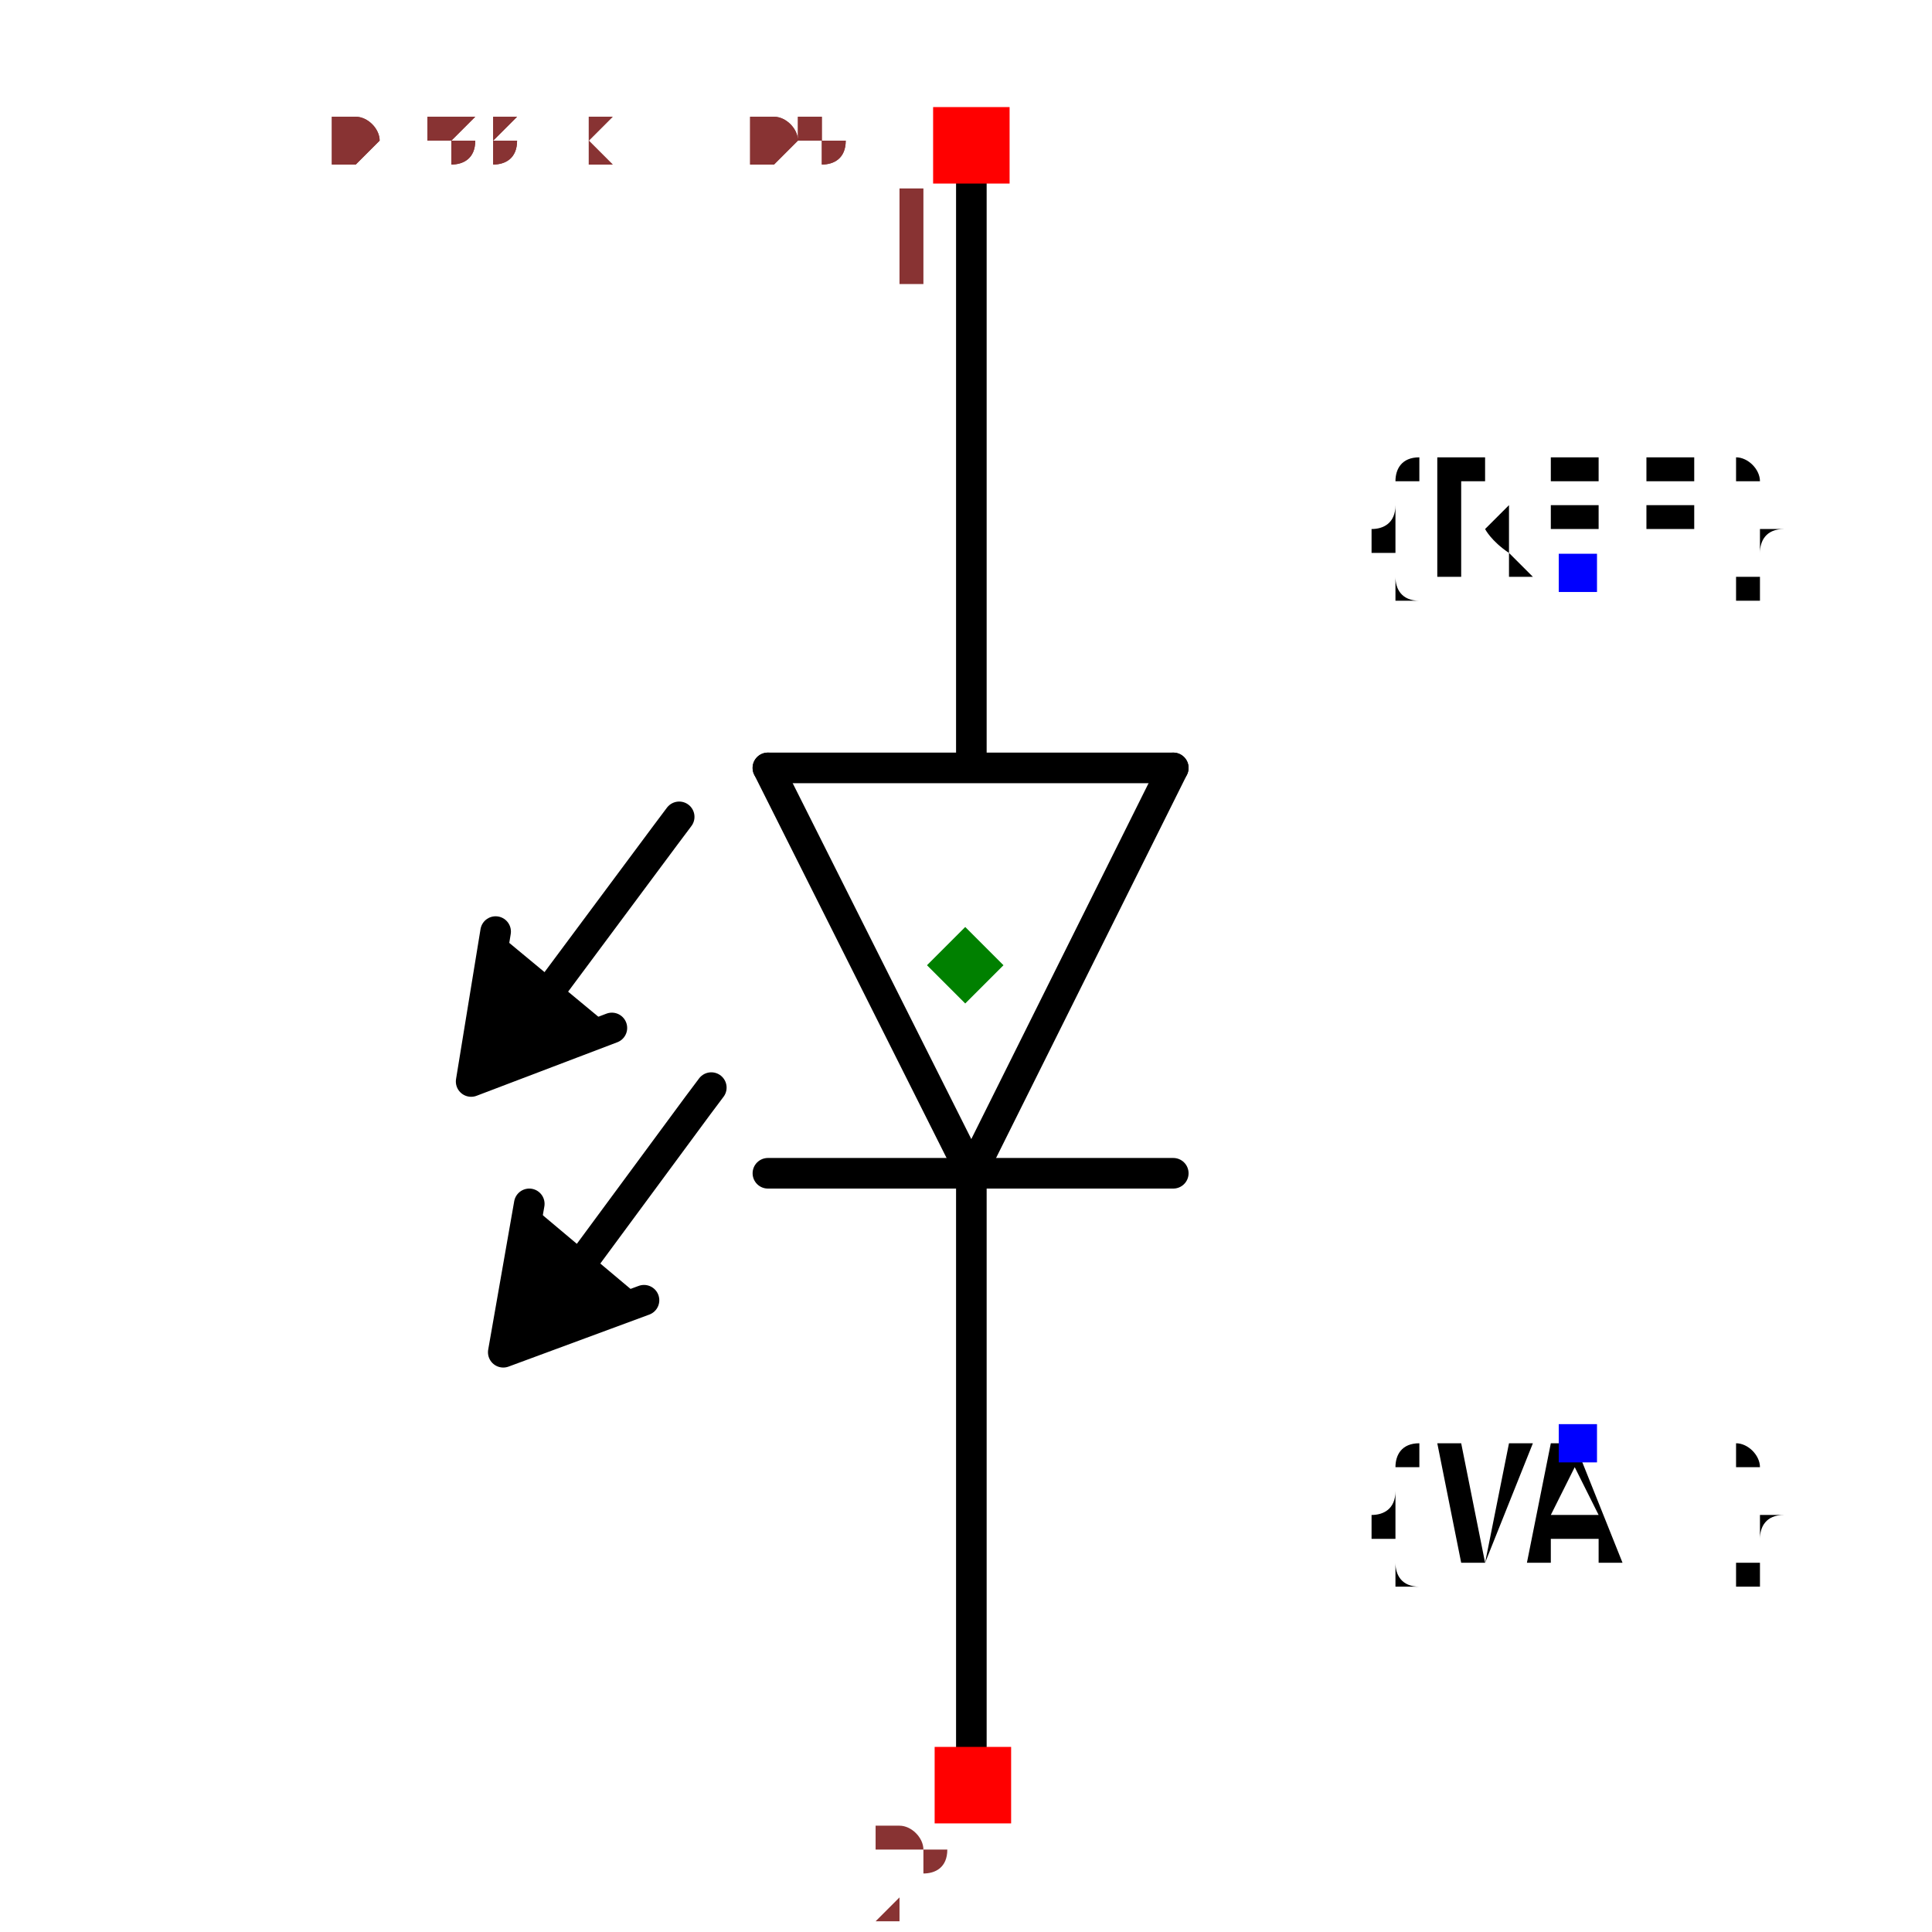
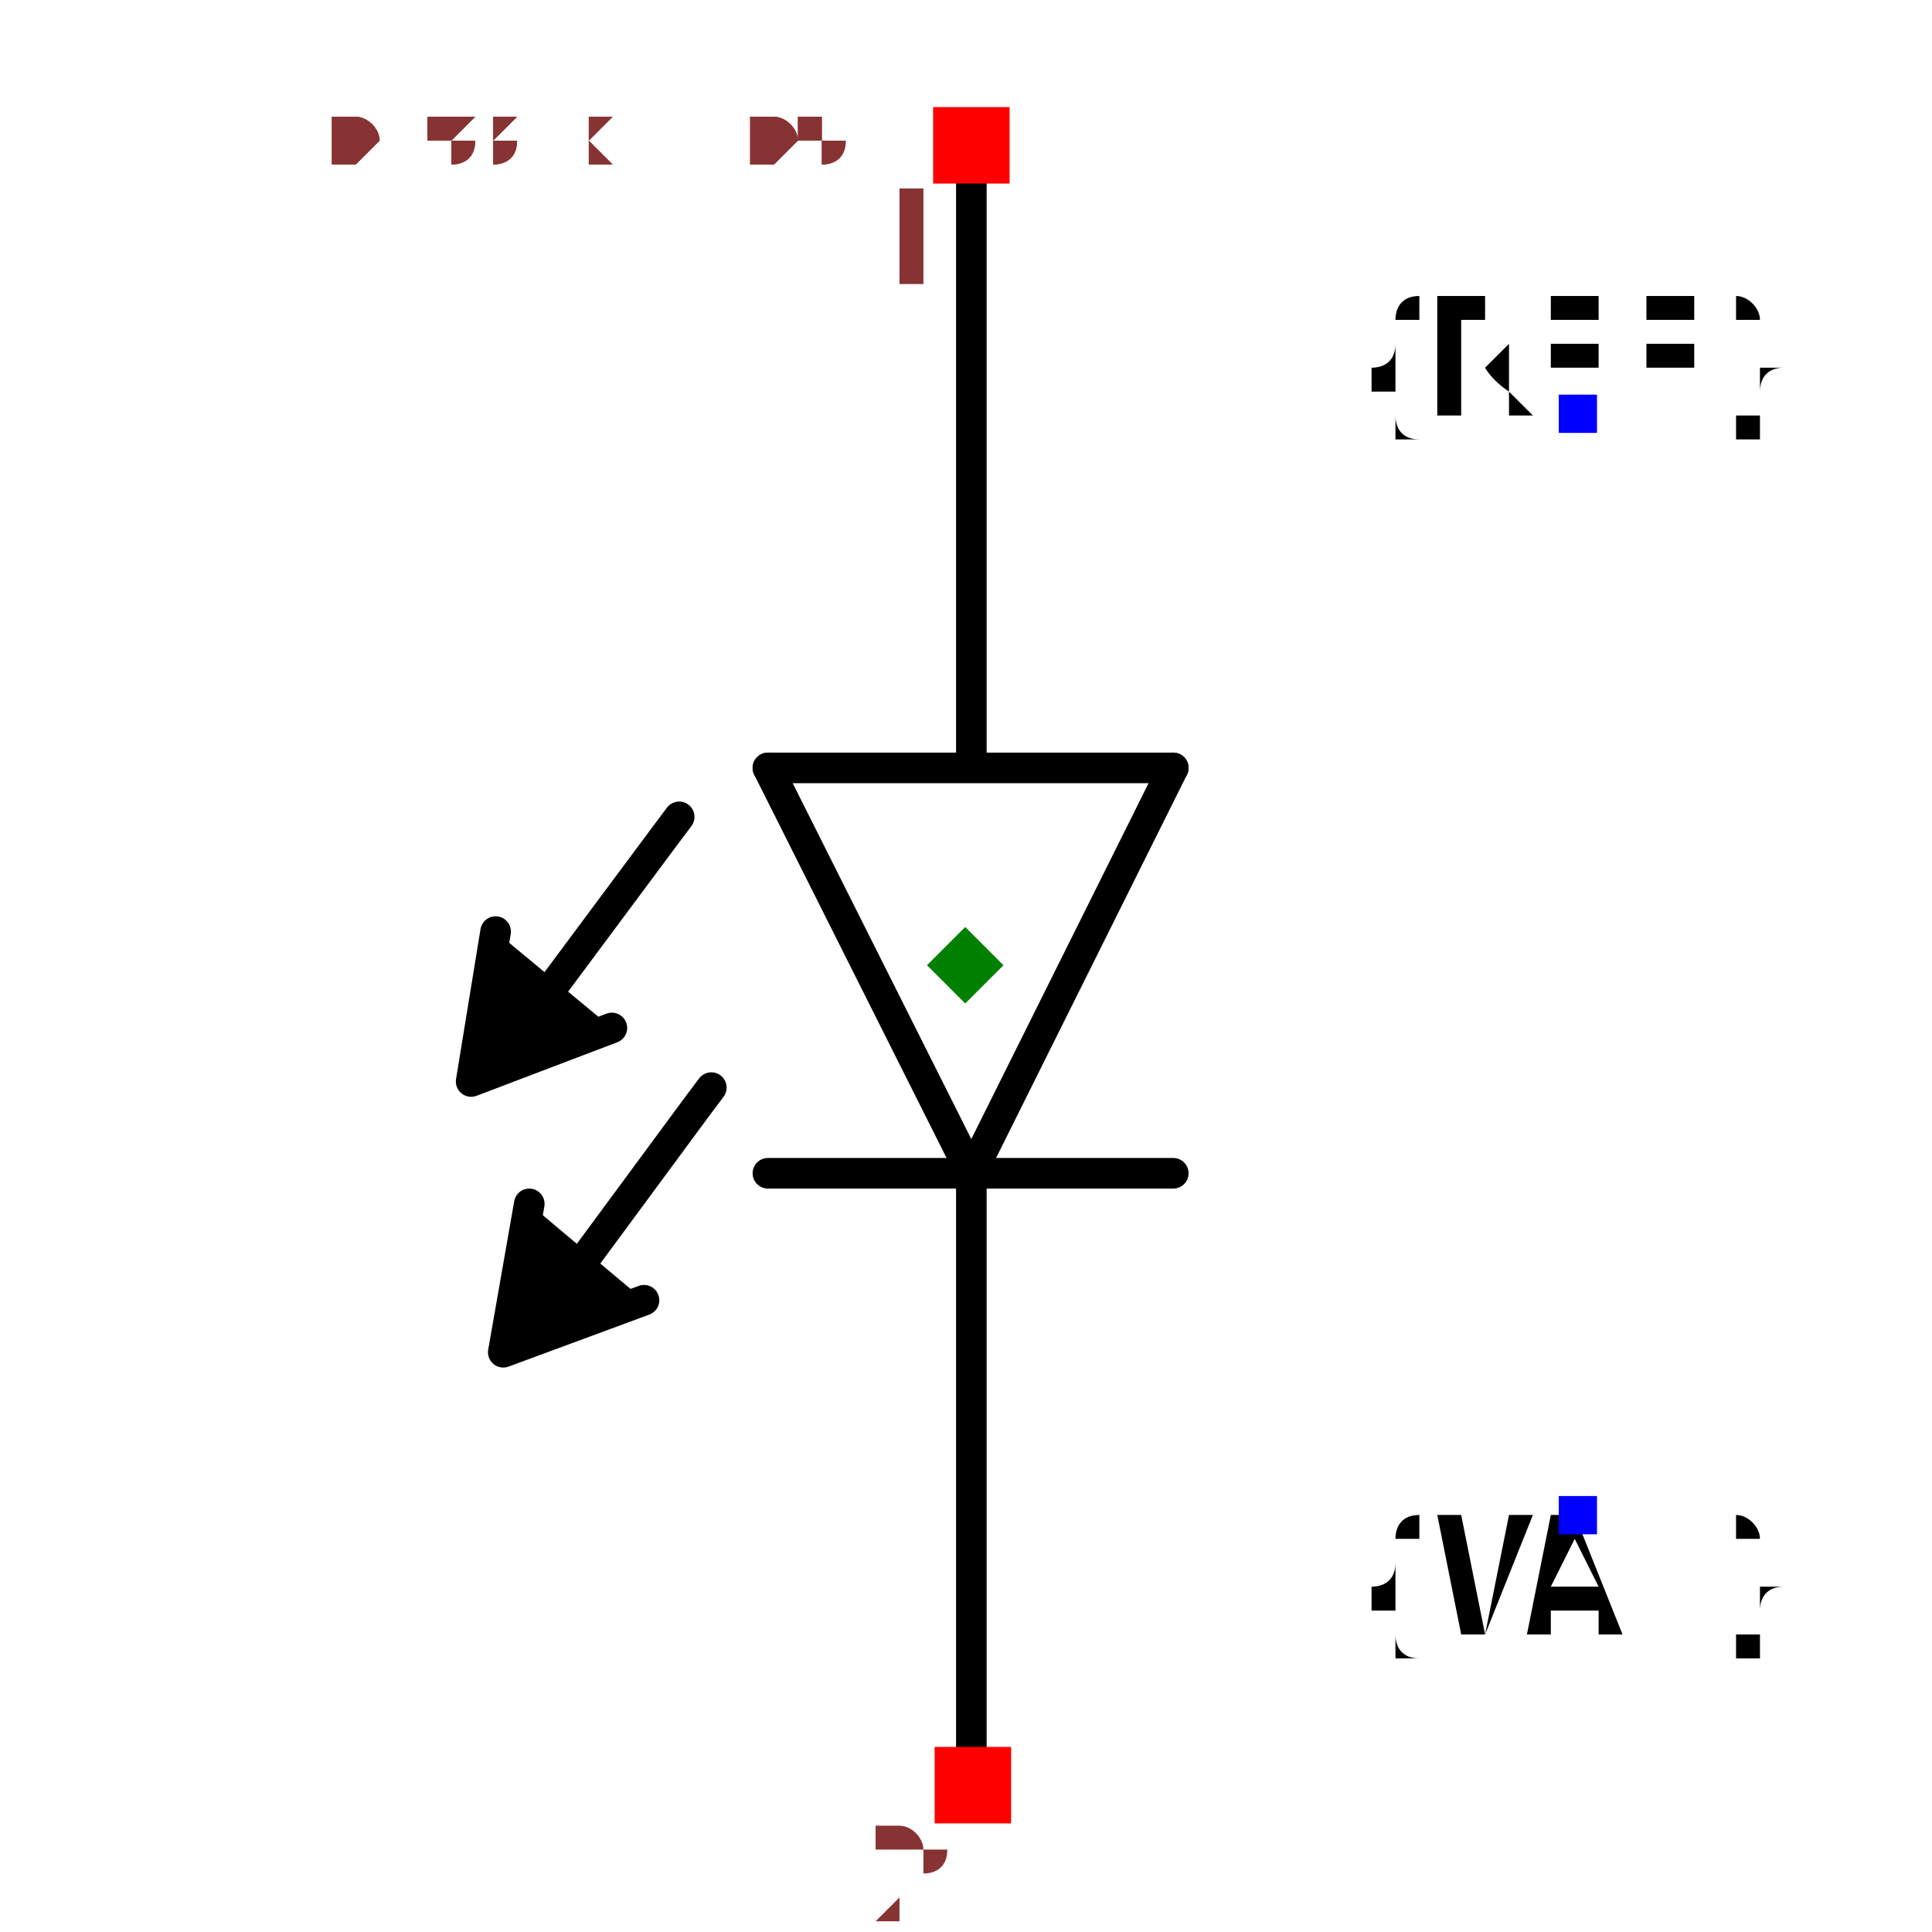
<svg xmlns="http://www.w3.org/2000/svg" width="150" height="150" viewBox="-0.499 -0.631 0.999 1.263">
  <path d="M0.004,0.136 L0.136,-0.129" fill="none" stroke="black" stroke-width="0.02" stroke-linecap="round" stroke-linejoin="round" />
  <path d="M0.004,0.128 L0.004,0.527" fill="none" stroke="black" stroke-width="0.02" stroke-linecap="round" stroke-linejoin="round" />
  <path d="M-0.129,-0.129 L0.004,0.136" fill="none" stroke="black" stroke-width="0.02" stroke-linecap="round" stroke-linejoin="round" />
  <path d="M0.136,-0.129 L-0.129,-0.129" fill="none" stroke="black" stroke-width="0.02" stroke-linecap="round" stroke-linejoin="round" />
  <path d="M-0.129,0.136 L0.136,0.136" fill="none" stroke="black" stroke-width="0.02" stroke-linecap="round" stroke-linejoin="round" />
  <path d="M0.004,-0.131 L0.004,-0.526" fill="none" stroke="black" stroke-width="0.02" stroke-linecap="round" stroke-linejoin="round" />
  <path d="M-0.285,0.156 L-0.302,0.253 L-0.21,0.219" fill="black" stroke="black" stroke-width="0.02" stroke-linecap="round" stroke-linejoin="round" />
  <path d="M-0.166,0.08 L-0.175,0.092 L-0.265,0.214 L-0.266,0.214" fill="none" stroke="black" stroke-width="0.02" stroke-linecap="round" stroke-linejoin="round" />
  <path d="M-0.307,-0.022 L-0.323,0.076 L-0.231,0.041" fill="black" stroke="black" stroke-width="0.02" stroke-linecap="round" stroke-linejoin="round" />
  <path d="M-0.187,-0.097 L-0.196,-0.085 L-0.286,0.036 L-0.287,0.037" fill="none" stroke="black" stroke-width="0.02" stroke-linecap="round" stroke-linejoin="round" />
-   <text x="0.4" y="0.313" dx="0" dy="0.075" text-anchor="middle" style="font: 0.1px monospace; fill: black">{VAL}</text>
-   <rect x="0.388" y="0.3" width="0.025" height="0.025" fill="blue" />
-   <text x="0.4" y="-0.256" dx="0" dy="0" text-anchor="middle" style="font: 0.1px monospace; fill: black">{REF}</text>
-   <rect x="0.388" y="-0.269" width="0.025" height="0.025" fill="blue" />
+   <text x="0.4" y="0.36" dx="0" dy="0.075" text-anchor="middle" style="font: 0.1px monospace; fill: black">{VAL}</text>
+   <rect x="0.388" y="0.347" width="0.025" height="0.025" fill="blue" />
+   <text x="0.4" y="-0.36" dx="0" dy="0" text-anchor="middle" style="font: 0.1px monospace; fill: black">{REF}</text>
+   <rect x="0.388" y="-0.373" width="0.025" height="0.025" fill="blue" />
  <rect x="-0.021" y="-0.561" width="0.05" height="0.05" fill="red" />
  <text x="-0.036" y="-0.446" text-anchor="middle" style="font: 0.08px monospace; fill: #833;">1</text>
  <rect x="-0.02" y="0.511" width="0.05" height="0.05" fill="red" />
  <text x="-0.035" y="0.626" text-anchor="middle" style="font: 0.08px monospace; fill: #833;">2</text>
  <path d="M 3.3306690738754696e-16 -0.025 L 0.025 0 L 3.3306690738754696e-16 0.025 L -0.025 0 Z" fill="green" />
  <text x="-0.416" y="-0.526" style="font: 0.05px monospace; fill: #833;">0.83 x 1.05</text>
  <text x="-0.416" y="-0.526" style="font: 0.05px monospace; fill: #833;">0.83 x 1.05</text>
</svg>
